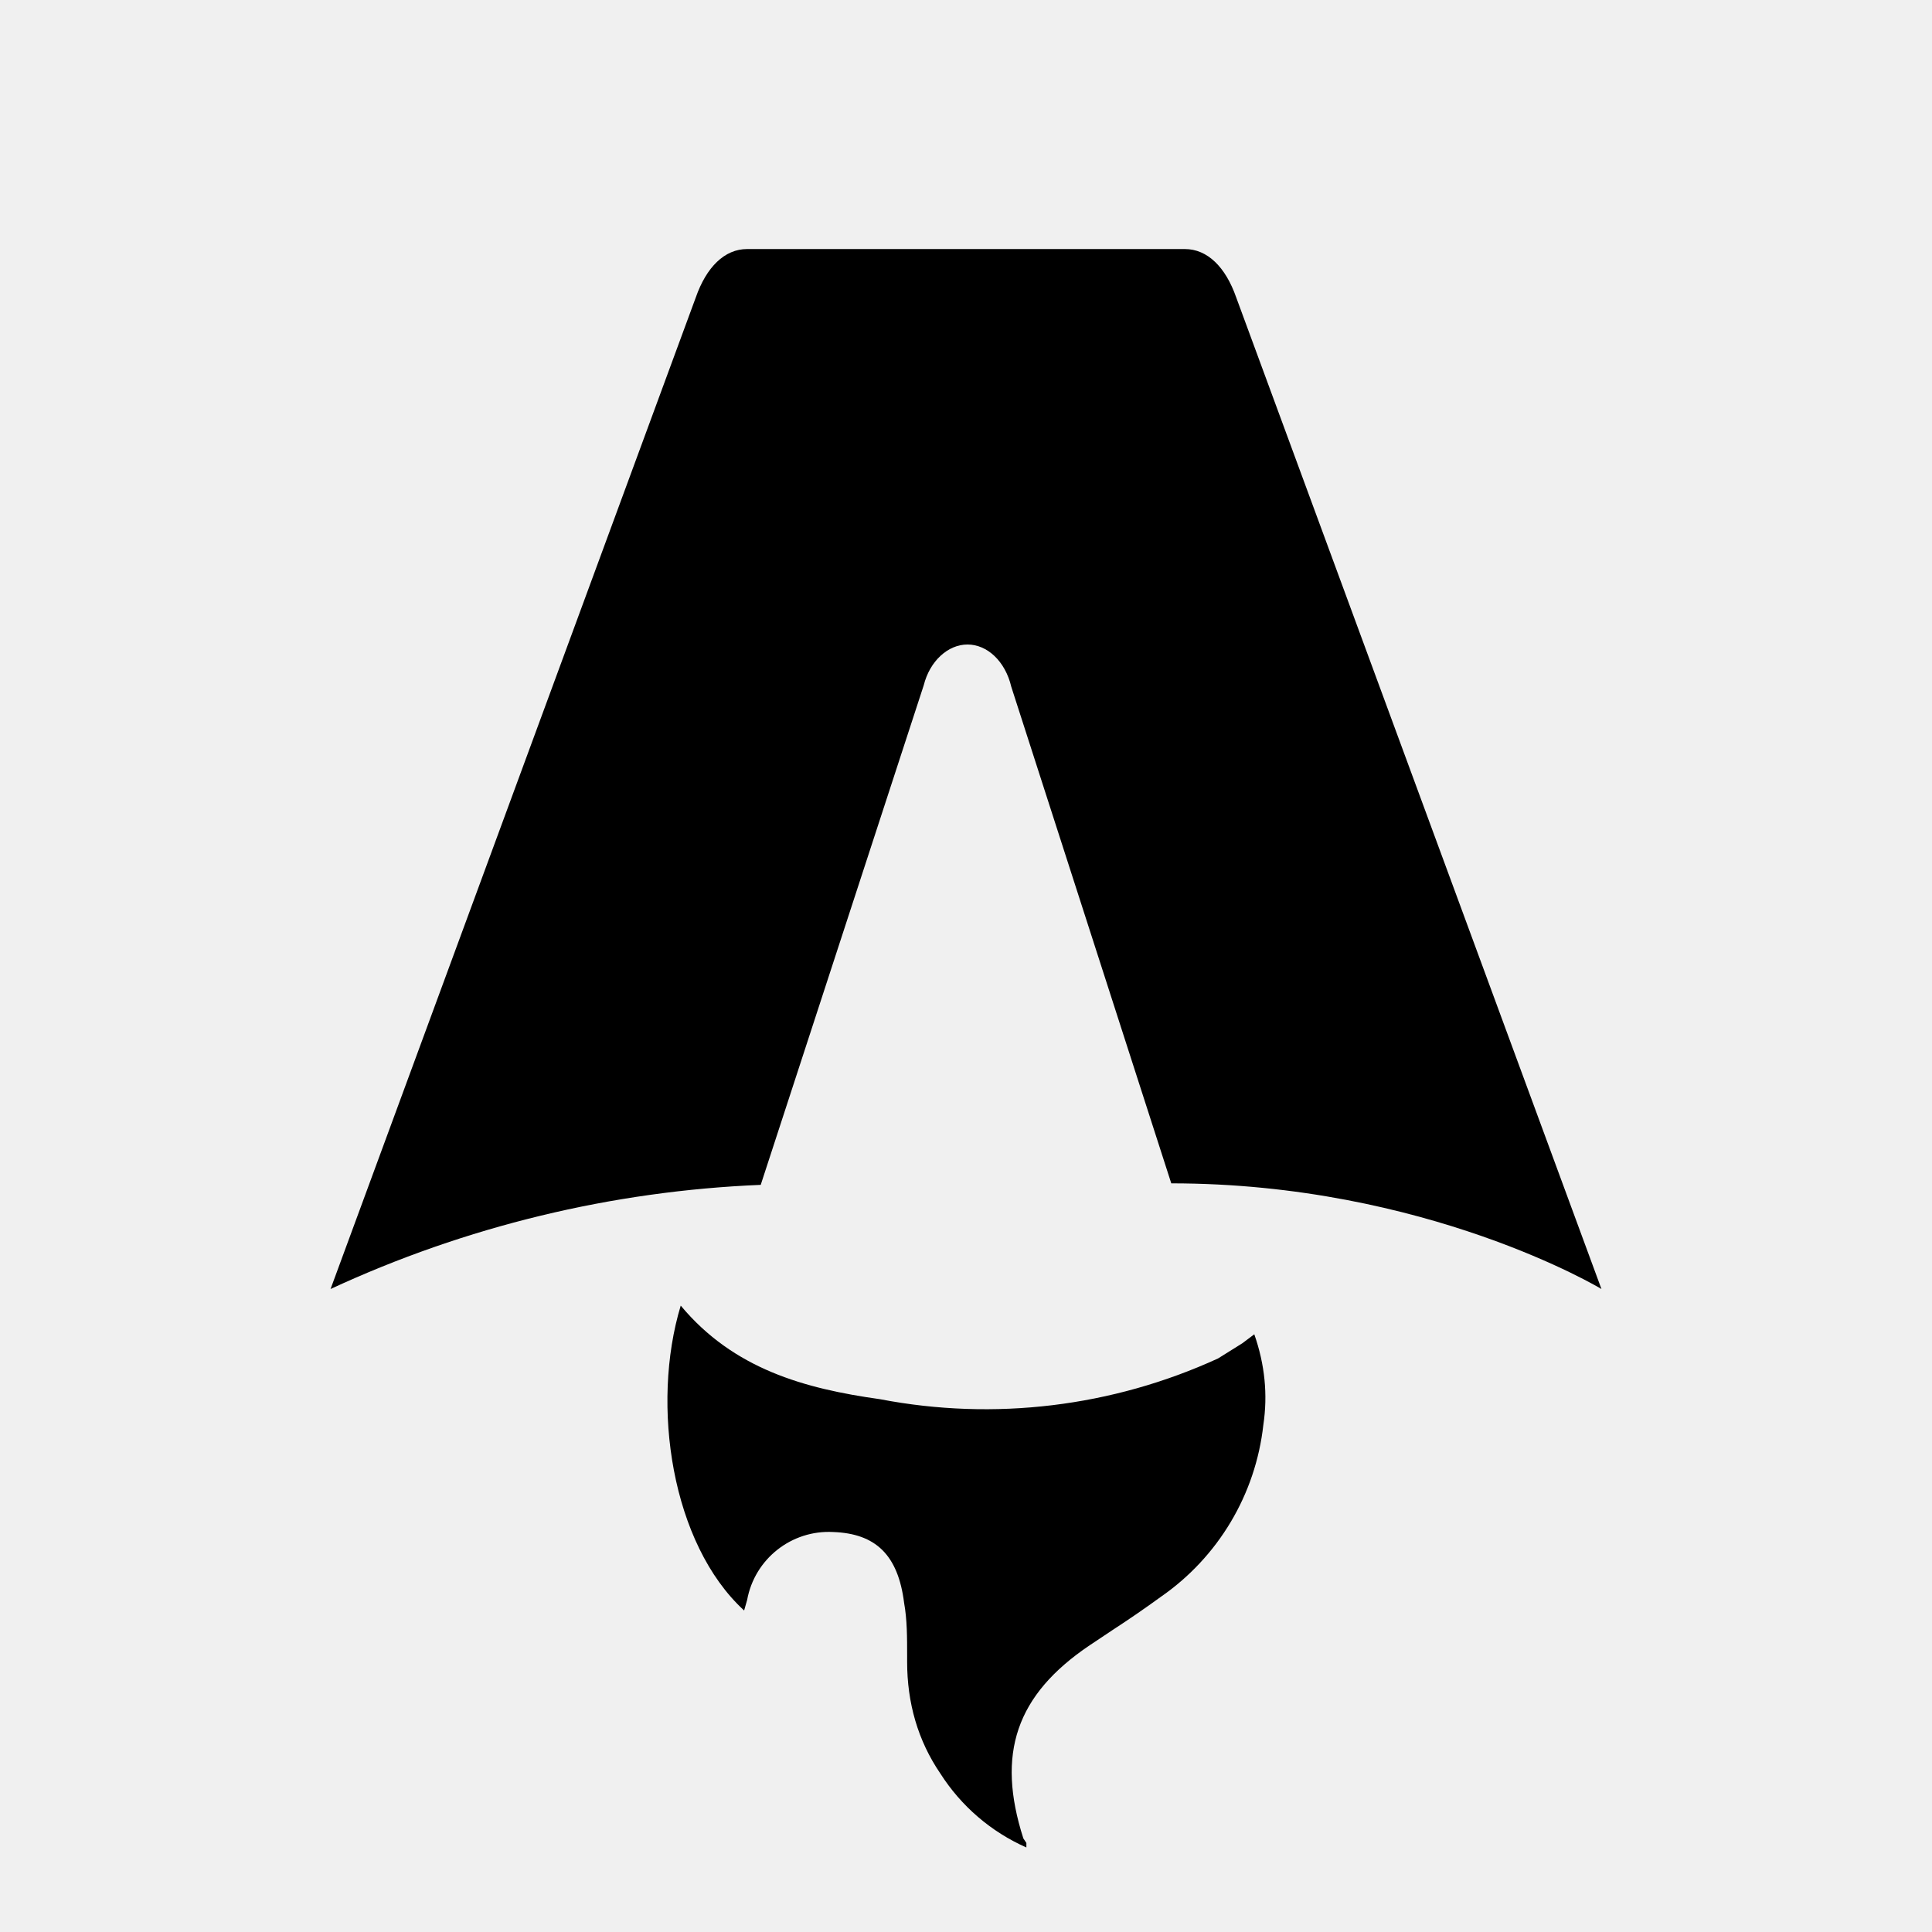
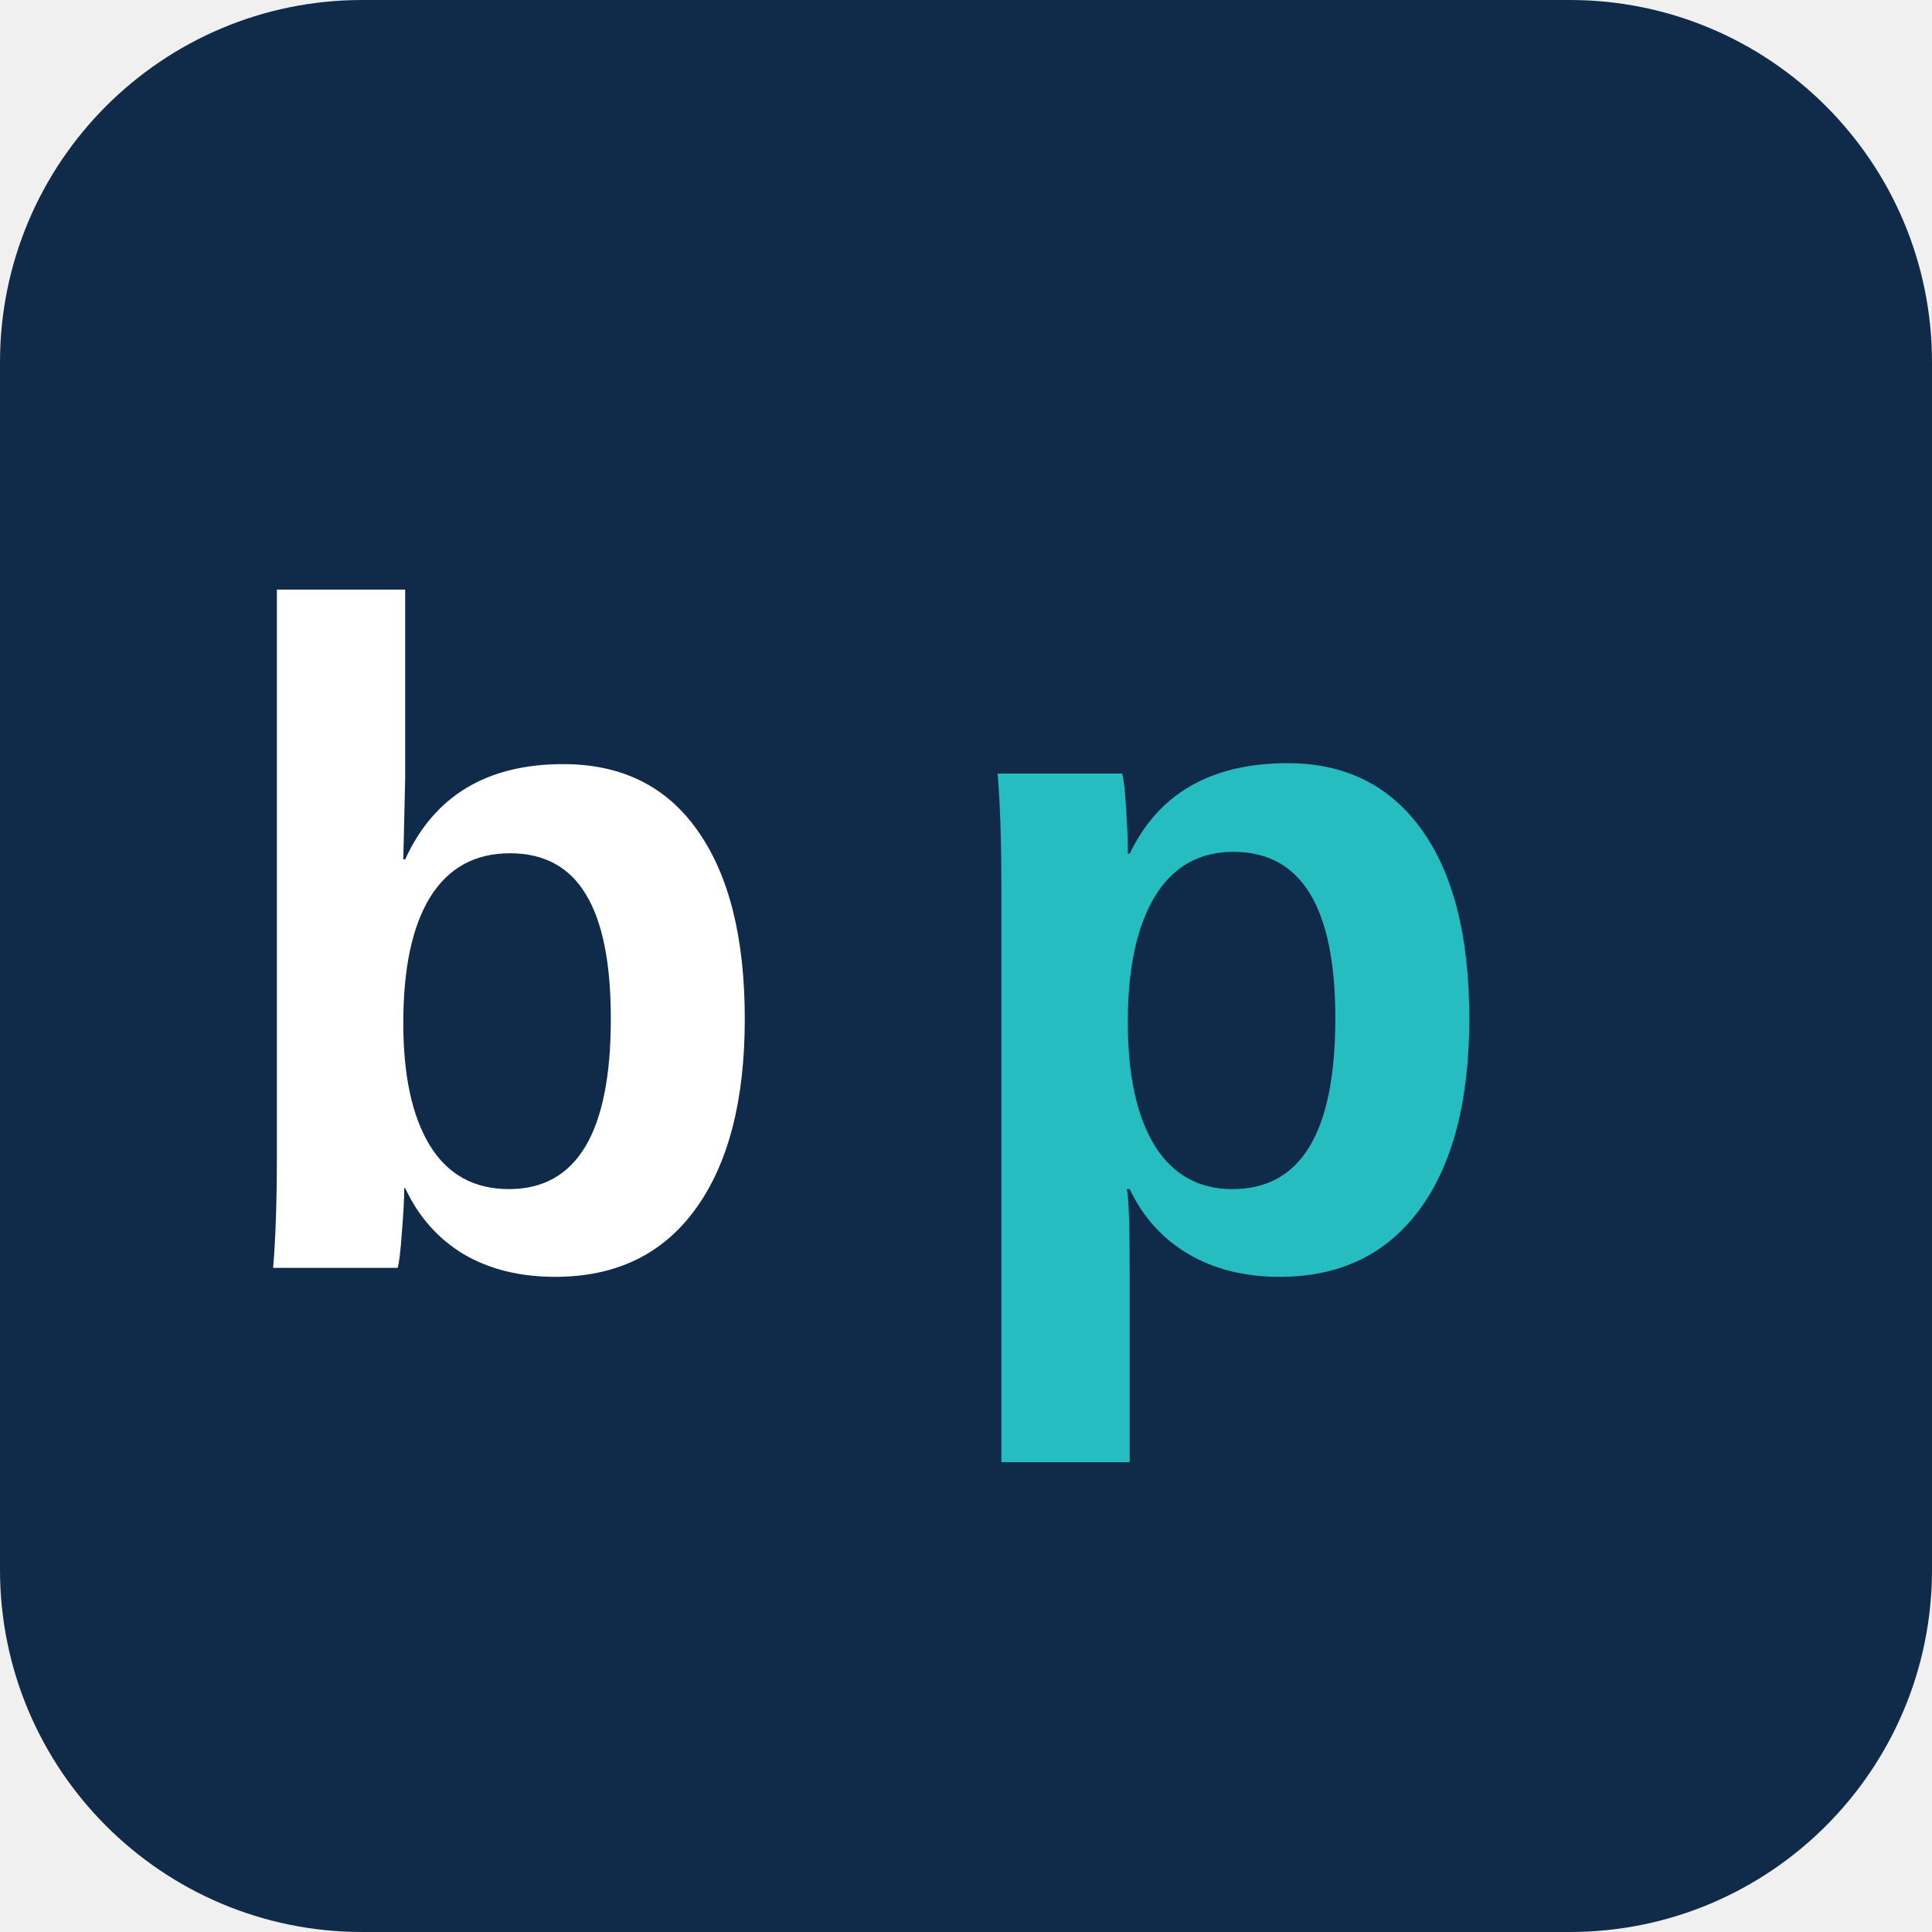
- <svg xmlns="http://www.w3.org/2000/svg" fill="none" viewBox="0 0 128 128">
-   <path d="M50.4 78.5a75.1 75.1 0 0 0-28.5 6.9l24.2-65.7c.7-2 1.9-3.2 3.4-3.2h29c1.5 0 2.7 1.2 3.4 3.2l24.2 65.7s-11.6-7-28.5-7L67 45.5c-.4-1.7-1.6-2.8-2.9-2.8-1.3 0-2.5 1.1-2.9 2.7L50.4 78.5Zm-1.1 28.2Zm-4.2-20.2c-2 6.6-.6 15.8 4.2 20.2a17.5 17.5 0 0 1 .2-.7 5.5 5.5 0 0 1 5.7-4.5c2.8.1 4.3 1.5 4.7 4.7.2 1.1.2 2.3.2 3.5v.4c0 2.7.7 5.2 2.2 7.4a13 13 0 0 0 5.7 4.9v-.3l-.2-.3c-1.8-5.6-.5-9.5 4.4-12.8l1.5-1a73 73 0 0 0 3.2-2.2 16 16 0 0 0 6.8-11.4c.3-2 .1-4-.6-6l-.8.6-1.6 1a37 37 0 0 1-22.4 2.7c-5-.7-9.7-2-13.2-6.2Z" />
-   <style>
-         path { fill: #000; }
-         @media (prefers-color-scheme: dark) {
-             path { fill: #FFF; }
-         }
-     </style>
+ <svg xmlns="http://www.w3.org/2000/svg" viewBox="0 0 64 64">
+   <rect width="64" height="64" rx="12" fill="#102b49" />
+   <text x="7" y="42" font-family="Arial,Helvetica,sans-serif" font-size="31" font-weight="800" letter-spacing="-2" fill="#ffffff">b</text>
+   <text x="31" y="42" font-family="Arial,Helvetica,sans-serif" font-size="31" font-weight="800" letter-spacing="-2" fill="#25bdc0">p</text>
</svg>
